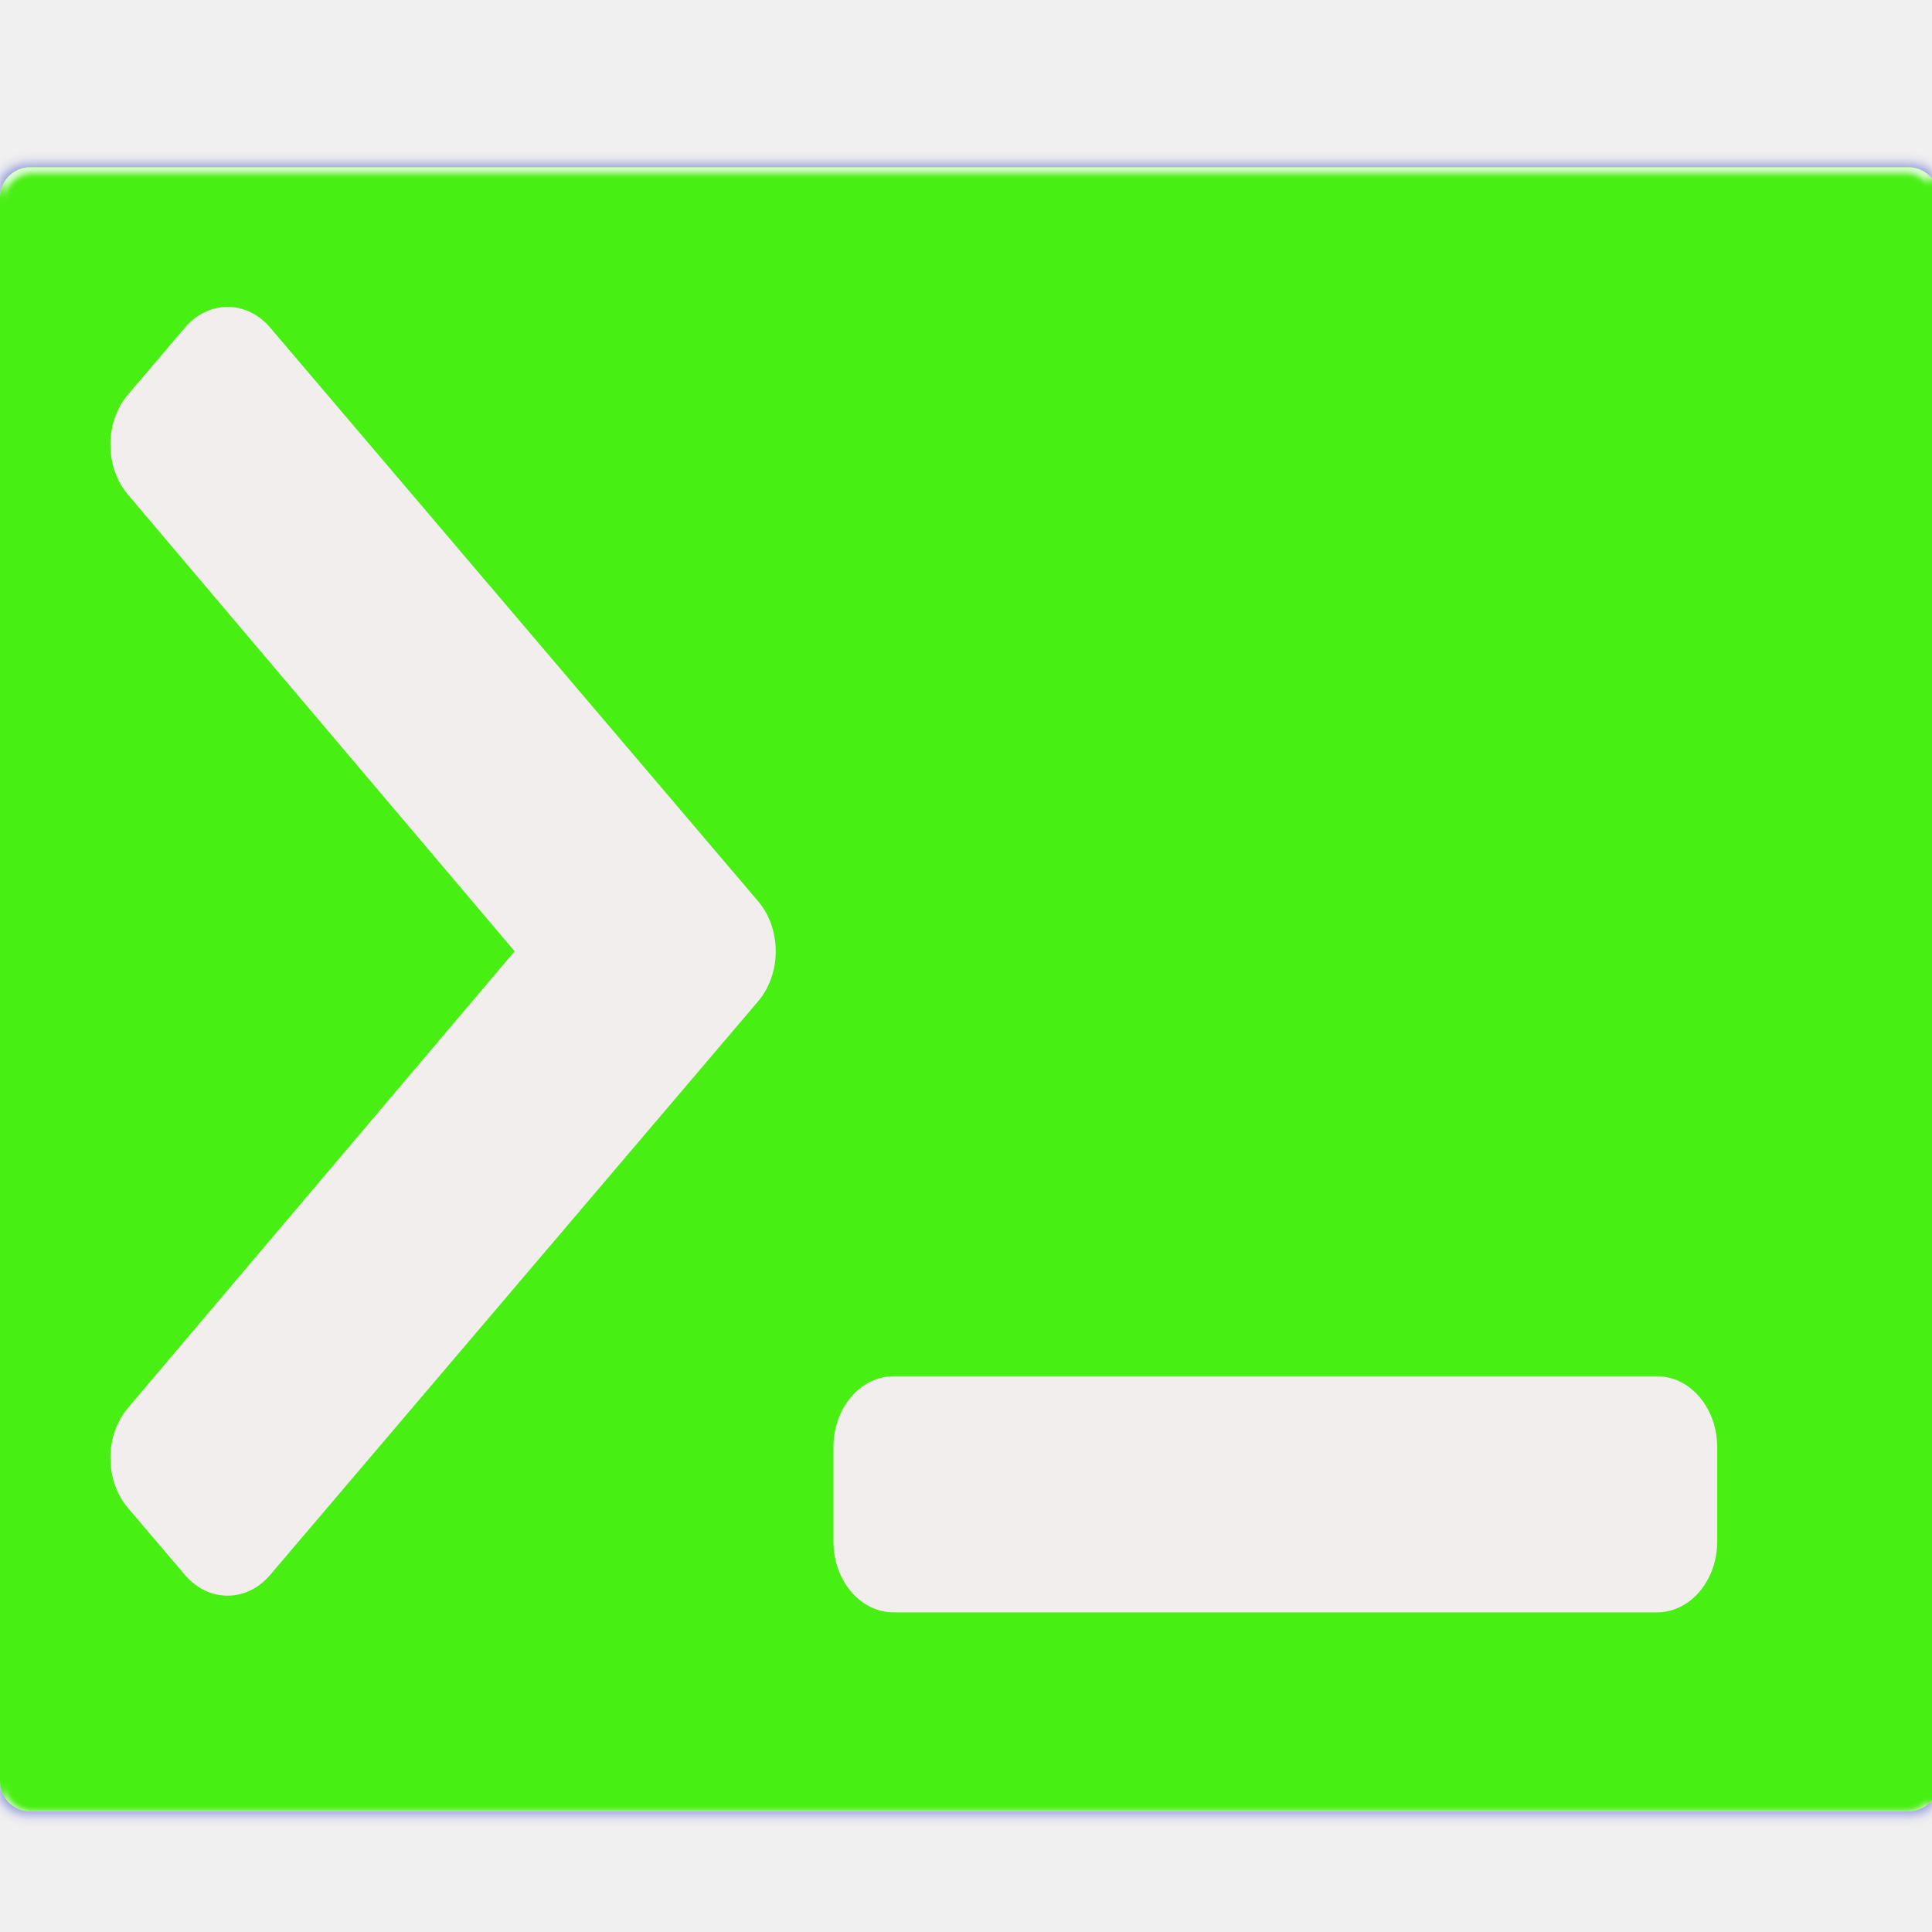
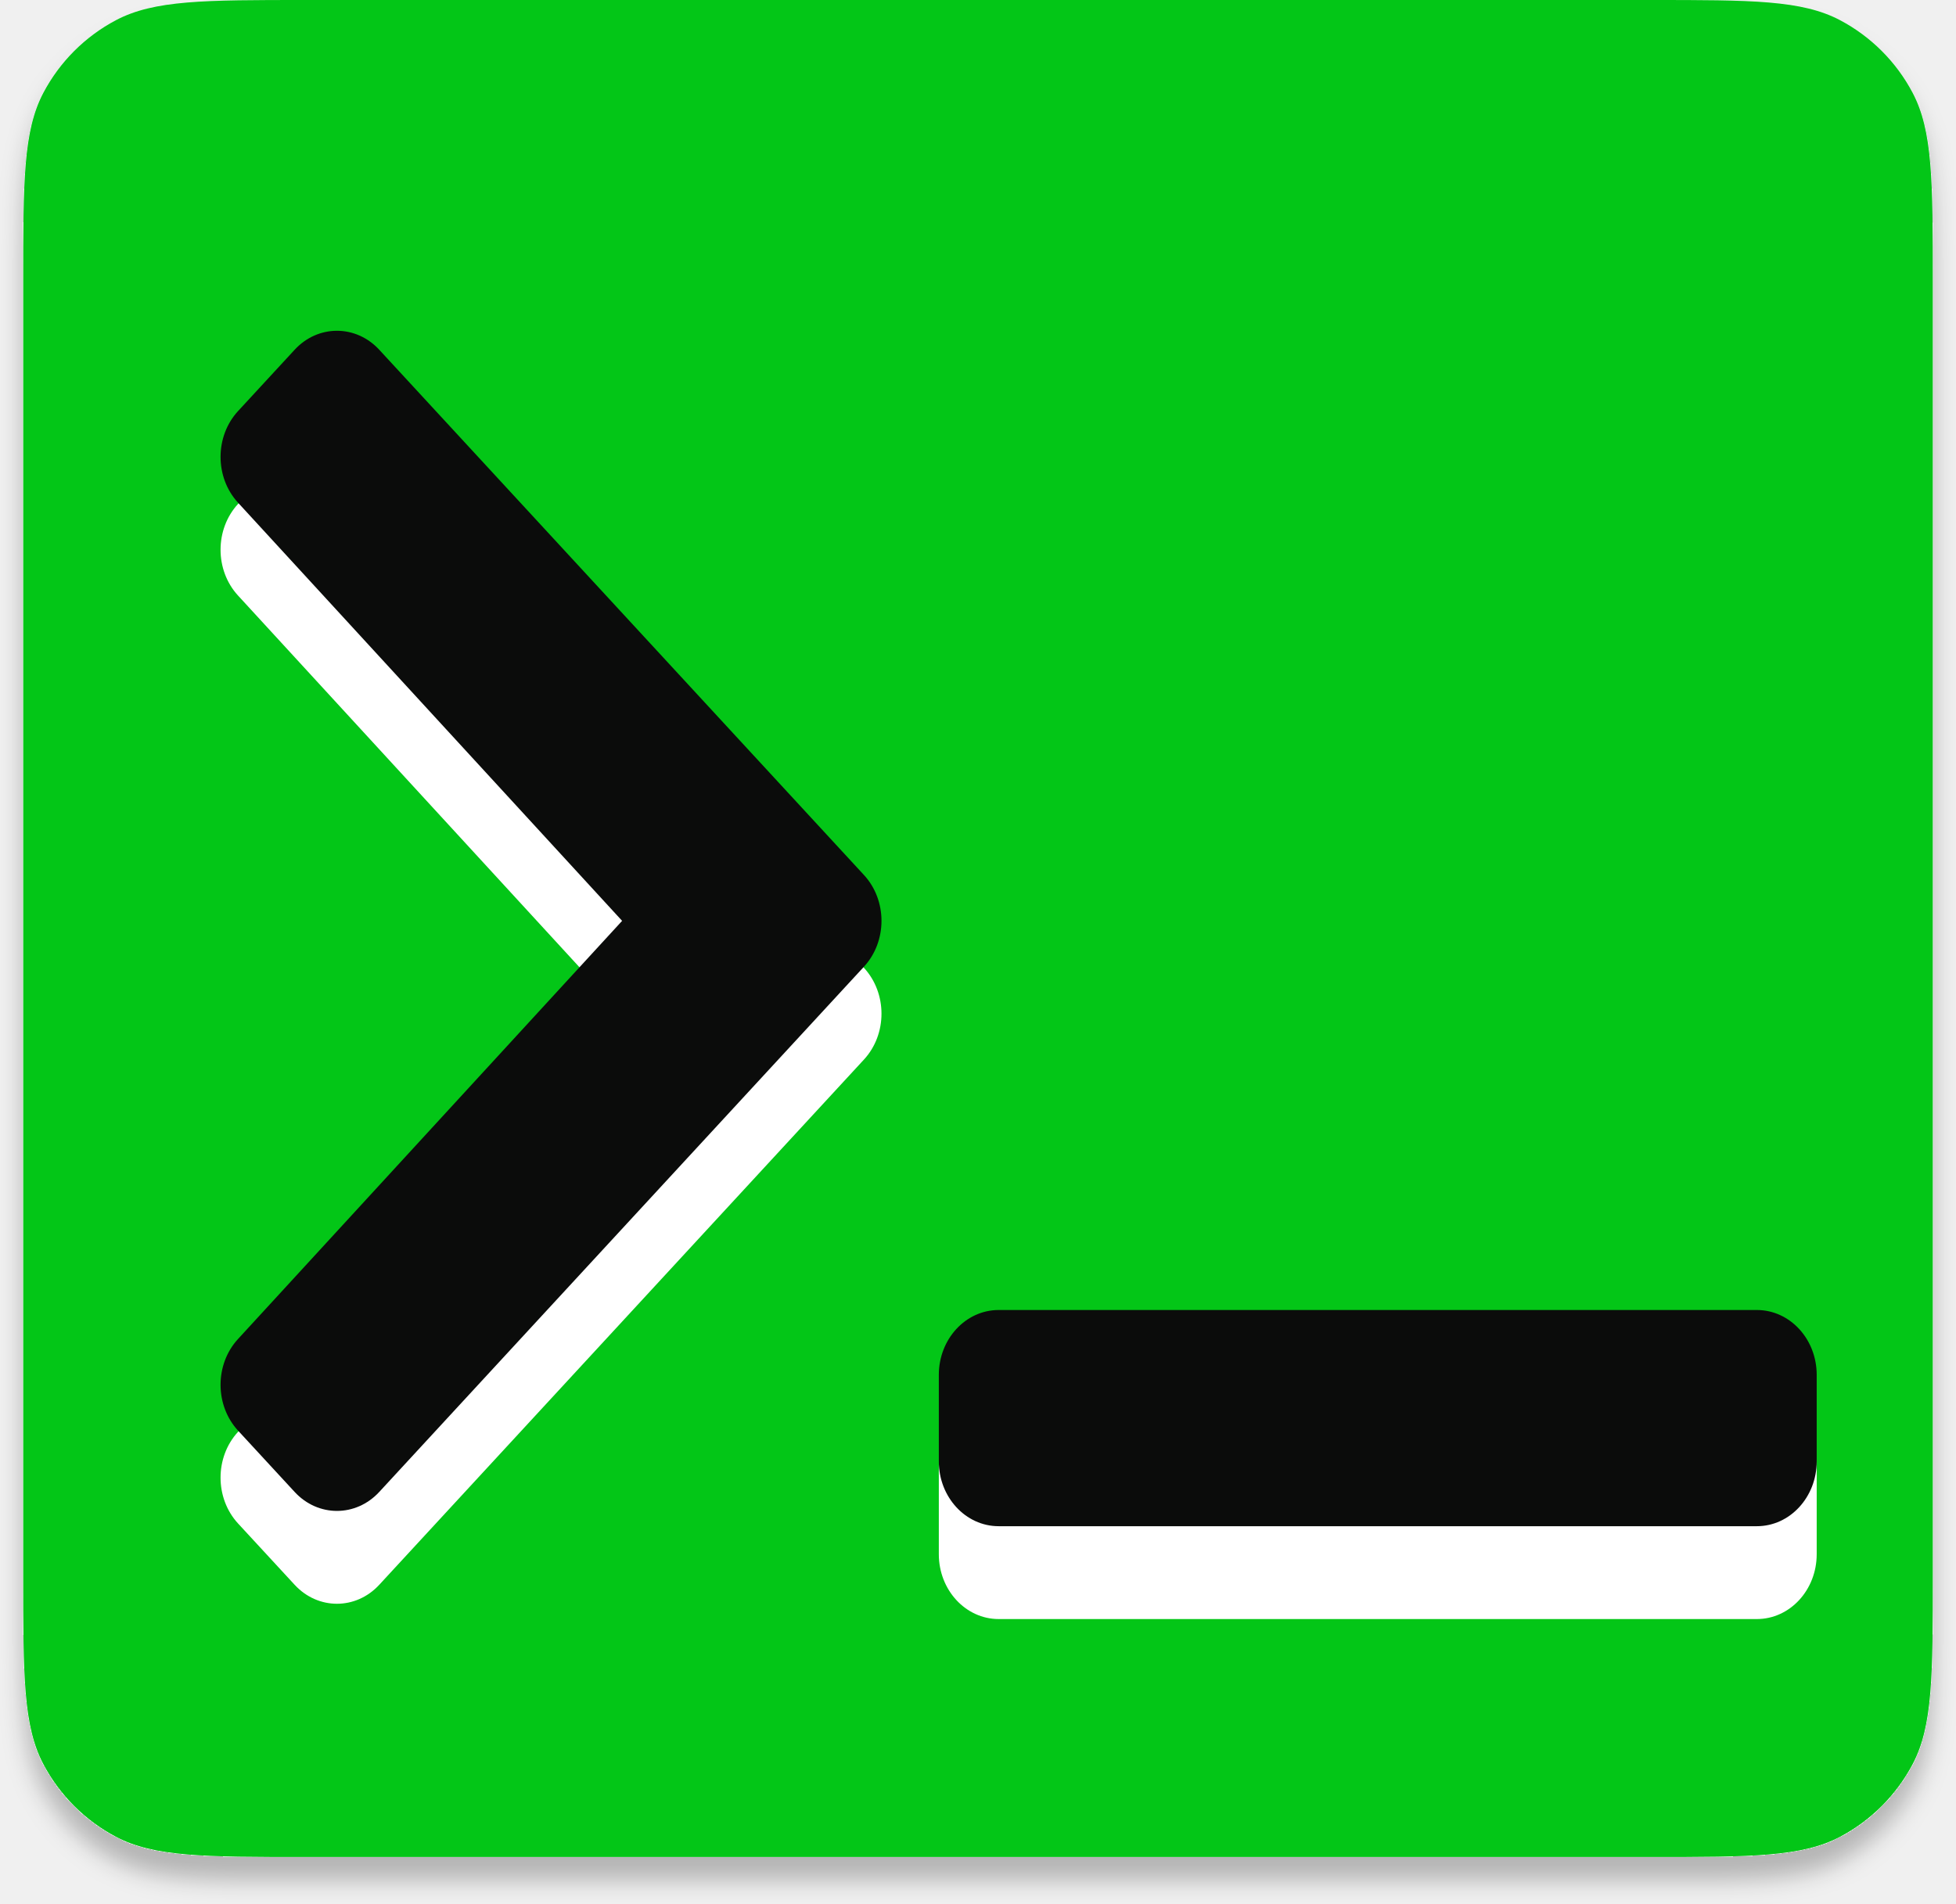
- <svg xmlns="http://www.w3.org/2000/svg" xmlns:xlink="http://www.w3.org/1999/xlink" version="1.1" preserveAspectRatio="xMidYMid meet" viewBox="0 0 640 640" width="640" height="640">
+ <svg xmlns="http://www.w3.org/2000/svg" width="337" height="328" viewBox="0 0 337 328" fill="none">
+   <g filter="url(#filter0_d_10_190)">
+     <path d="M4 48.6C4 31.232 4 22.548 7.487 15.962C10.301 10.647 14.647 6.301 19.962 3.487C26.548 0 35.232 0 52.6 0H284.4C301.768 0 310.452 0 317.038 3.487C322.353 6.301 326.699 10.647 329.513 15.962C333 22.548 333 31.232 333 48.6V271.4C333 288.768 333 297.452 329.513 304.038C326.699 309.353 322.353 313.699 317.038 316.513C310.452 320 301.768 320 284.4 320H52.6C35.232 320 26.548 320 19.962 316.513C14.647 313.699 10.301 309.353 7.487 304.038C4 297.452 4 288.768 4 271.4V48.6Z" fill="#03C617" />
+   </g>
+   <path d="M148.851 182.586L65.345 273.092C61.317 277.457 54.788 277.457 50.761 273.092L41.02 262.536C37 258.178 36.992 251.116 41.003 246.748L107.185 174.683L41.004 102.618C36.993 98.25 37 91.187 41.021 86.83L50.761 76.274C54.788 71.909 61.318 71.909 65.345 76.274L148.851 166.78C152.879 171.144 152.879 178.221 148.851 182.586ZM313 267.823V252.921C313 246.748 308.383 241.744 302.687 241.744H172.063C166.367 241.744 161.75 246.748 161.75 252.921V267.823C161.75 273.996 166.367 279 172.063 279H302.687C308.383 279 313 273.996 313 267.823Z" fill="white" />
+   <path d="M148.851 166.586L65.345 257.092C61.317 261.457 54.788 261.457 50.761 257.092L41.02 246.536C37 242.178 36.992 235.116 41.003 230.748L107.185 158.683L41.004 86.618C36.993 82.25 37 75.187 41.021 70.83L50.761 60.274C54.788 55.909 61.318 55.909 65.345 60.274L148.851 150.78C152.879 155.144 152.879 162.221 148.851 166.586ZM313 251.823V236.921C313 230.748 308.383 225.744 302.688 225.744H172.063C166.367 225.744 161.75 230.748 161.75 236.921V251.823C161.75 257.996 166.367 263 172.063 263H302.688C308.383 263 313 257.996 313 251.823Z" fill="#0B0C0B" />
  <defs>
-     <path d="M632.21 55.41C637.73 55.41 642.21 59.88 642.21 65.41C642.21 172.33 642.21 483.08 642.21 590C642.21 595.52 637.73 600 632.21 600C505.77 600 136.44 600 10 600C4.48 600 0 595.52 0 590C0 483.08 0 172.33 0 65.41C0 59.88 4.48 55.41 10 55.41C136.44 55.41 505.77 55.41 632.21 55.41Z" id="ddmHA9rCv" />
-     <path d="M89.5 521.71C81.7 530.88 69.06 530.88 61.27 521.71C59.38 519.5 44.3 501.77 42.42 499.55C34.63 490.41 34.62 475.58 42.38 466.41C50.92 456.32 93.62 405.89 170.48 315.12C93.62 224.35 50.92 173.92 42.38 163.83C34.62 154.66 34.63 139.84 42.42 130.69C44.3 128.47 59.38 110.75 61.27 108.53C69.06 99.37 81.7 99.37 89.5 108.53C105.66 127.53 234.96 279.53 251.12 298.53C258.92 307.69 258.92 322.55 251.12 331.71C218.8 369.71 105.66 502.71 89.5 521.71ZM568.84 479.37C568.84 466.41 559.9 455.9 548.88 455.9C523.59 455.9 321.33 455.9 296.05 455.9C285.03 455.9 276.09 466.41 276.09 479.37C276.09 482.5 276.09 507.52 276.09 510.65C276.09 523.61 285.03 534.12 296.05 534.12C321.33 534.12 523.59 534.12 548.88 534.12C559.9 534.12 568.84 523.61 568.84 510.65C568.84 504.4 568.84 482.5 568.84 479.37Z" id="by1u5LFNM" />
+     <filter id="filter0_d_10_190" x="0" y="0" width="337" height="328" filterUnits="userSpaceOnUse" color-interpolation-filters="sRGB">
+       <feFlood flood-opacity="0" result="BackgroundImageFix" />
+       <feColorMatrix in="SourceAlpha" type="matrix" values="0 0 0 0 0 0 0 0 0 0 0 0 0 0 0 0 0 0 127 0" result="hardAlpha" />
+       <feOffset dy="4" />
+       <feGaussianBlur stdDeviation="2" />
+       <feComposite in2="hardAlpha" operator="out" />
+       <feColorMatrix type="matrix" values="0 0 0 0 0 0 0 0 0 0 0 0 0 0 0 0 0 0 0.25 0" />
+       <feBlend mode="normal" in2="BackgroundImageFix" result="effect1_dropShadow_10_190" />
+       <feBlend mode="normal" in="SourceGraphic" in2="effect1_dropShadow_10_190" result="shape" />
+     </filter>
  </defs>
-   <g>
-     <g>
-       <g>
-         <g>
-           <filter id="shadow7552672" x="-12" y="43.41" width="666.21" height="568.59" filterUnits="userSpaceOnUse" primitiveUnits="userSpaceOnUse">
-             <feFlood />
-             <feComposite in2="SourceAlpha" operator="in" />
-             <feGaussianBlur stdDeviation="1.73" />
-             <feOffset dx="0" dy="0" result="afterOffset" />
-             <feFlood flood-color="#323bc9" flood-opacity="0.5" />
-             <feComposite in2="afterOffset" operator="in" />
-             <feMorphology operator="dilate" radius="1" />
-             <feComposite in2="SourceAlpha" operator="out" />
-           </filter>
-           <path d="M632.21 55.41C637.73 55.41 642.21 59.88 642.21 65.41C642.21 172.33 642.21 483.08 642.21 590C642.21 595.52 637.73 600 632.21 600C505.77 600 136.44 600 10 600C4.48 600 0 595.52 0 590C0 483.08 0 172.33 0 65.41C0 59.88 4.48 55.41 10 55.41C136.44 55.41 505.77 55.41 632.21 55.41Z" id="k6Bu7NHydB" fill="white" fill-opacity="1" filter="url(#shadow7552672)" />
-         </g>
-         <use xlink:href="#ddmHA9rCv" opacity="1" fill="#48ef12" fill-opacity="1" />
-         <g>
-           <use xlink:href="#ddmHA9rCv" opacity="1" fill-opacity="0" stroke="#7f6634" stroke-width="0" stroke-opacity="1" />
-         </g>
-         <g>
-           <filter id="shadow5540200" x="-9" y="46.41" width="660.21" height="563.59" filterUnits="userSpaceOnUse" primitiveUnits="userSpaceOnUse">
-             <feFlood />
-             <feComposite in2="SourceAlpha" operator="out" />
-             <feGaussianBlur stdDeviation="1" />
-             <feOffset dx="0" dy="1" result="afterOffset" />
-             <feFlood flood-color="#ffffff" flood-opacity="0.8" />
-             <feComposite in2="afterOffset" operator="in" />
-             <feMorphology operator="dilate" radius="1" />
-             <feComposite in2="SourceAlpha" operator="in" />
-           </filter>
-           <path d="M632.21 55.41C637.73 55.41 642.21 59.88 642.21 65.41C642.21 172.33 642.21 483.08 642.21 590C642.21 595.52 637.73 600 632.21 600C505.77 600 136.44 600 10 600C4.48 600 0 595.52 0 590C0 483.08 0 172.33 0 65.41C0 59.88 4.48 55.41 10 55.41C136.44 55.41 505.77 55.41 632.21 55.41Z" id="f10WjwZfaI" fill="white" fill-opacity="1" filter="url(#shadow5540200)" />
-         </g>
-       </g>
-       <g>
-         <use xlink:href="#by1u5LFNM" opacity="1" fill="#f2eeee" fill-opacity="1" />
-         <g>
-           <use xlink:href="#by1u5LFNM" opacity="1" fill-opacity="0" stroke="#000000" stroke-width="1" stroke-opacity="0" />
-         </g>
-       </g>
-     </g>
-   </g>
</svg>
